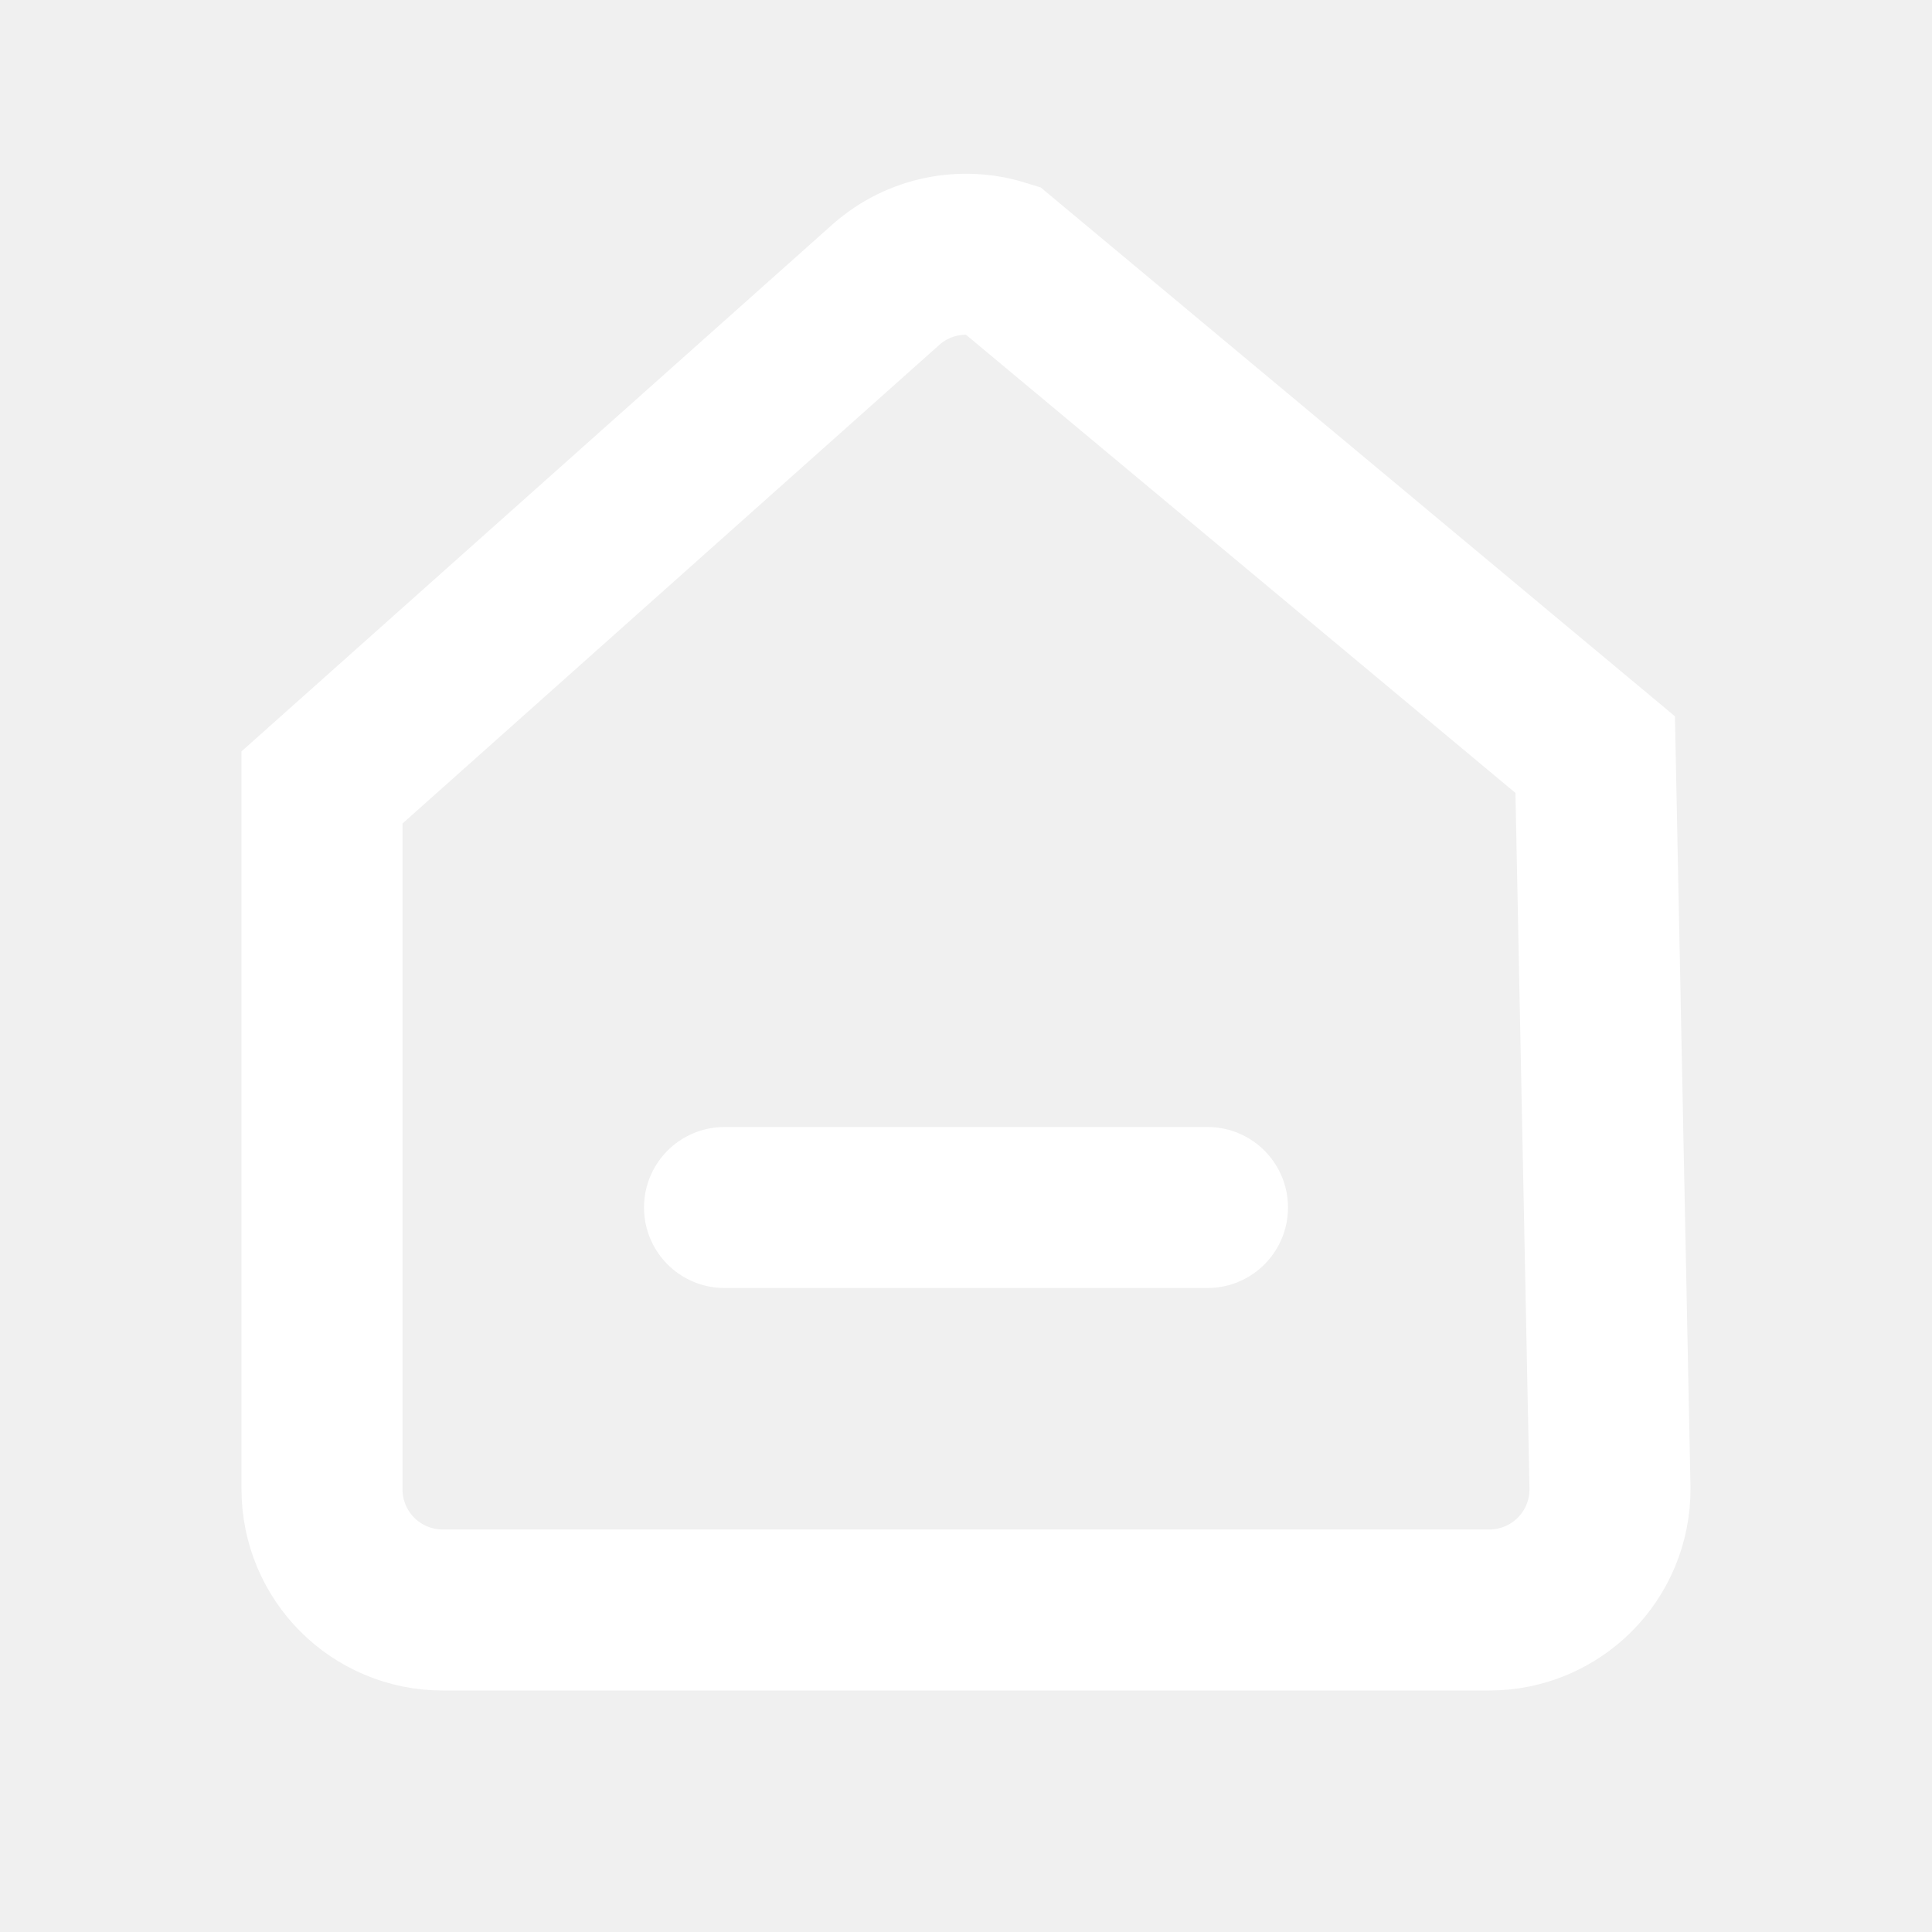
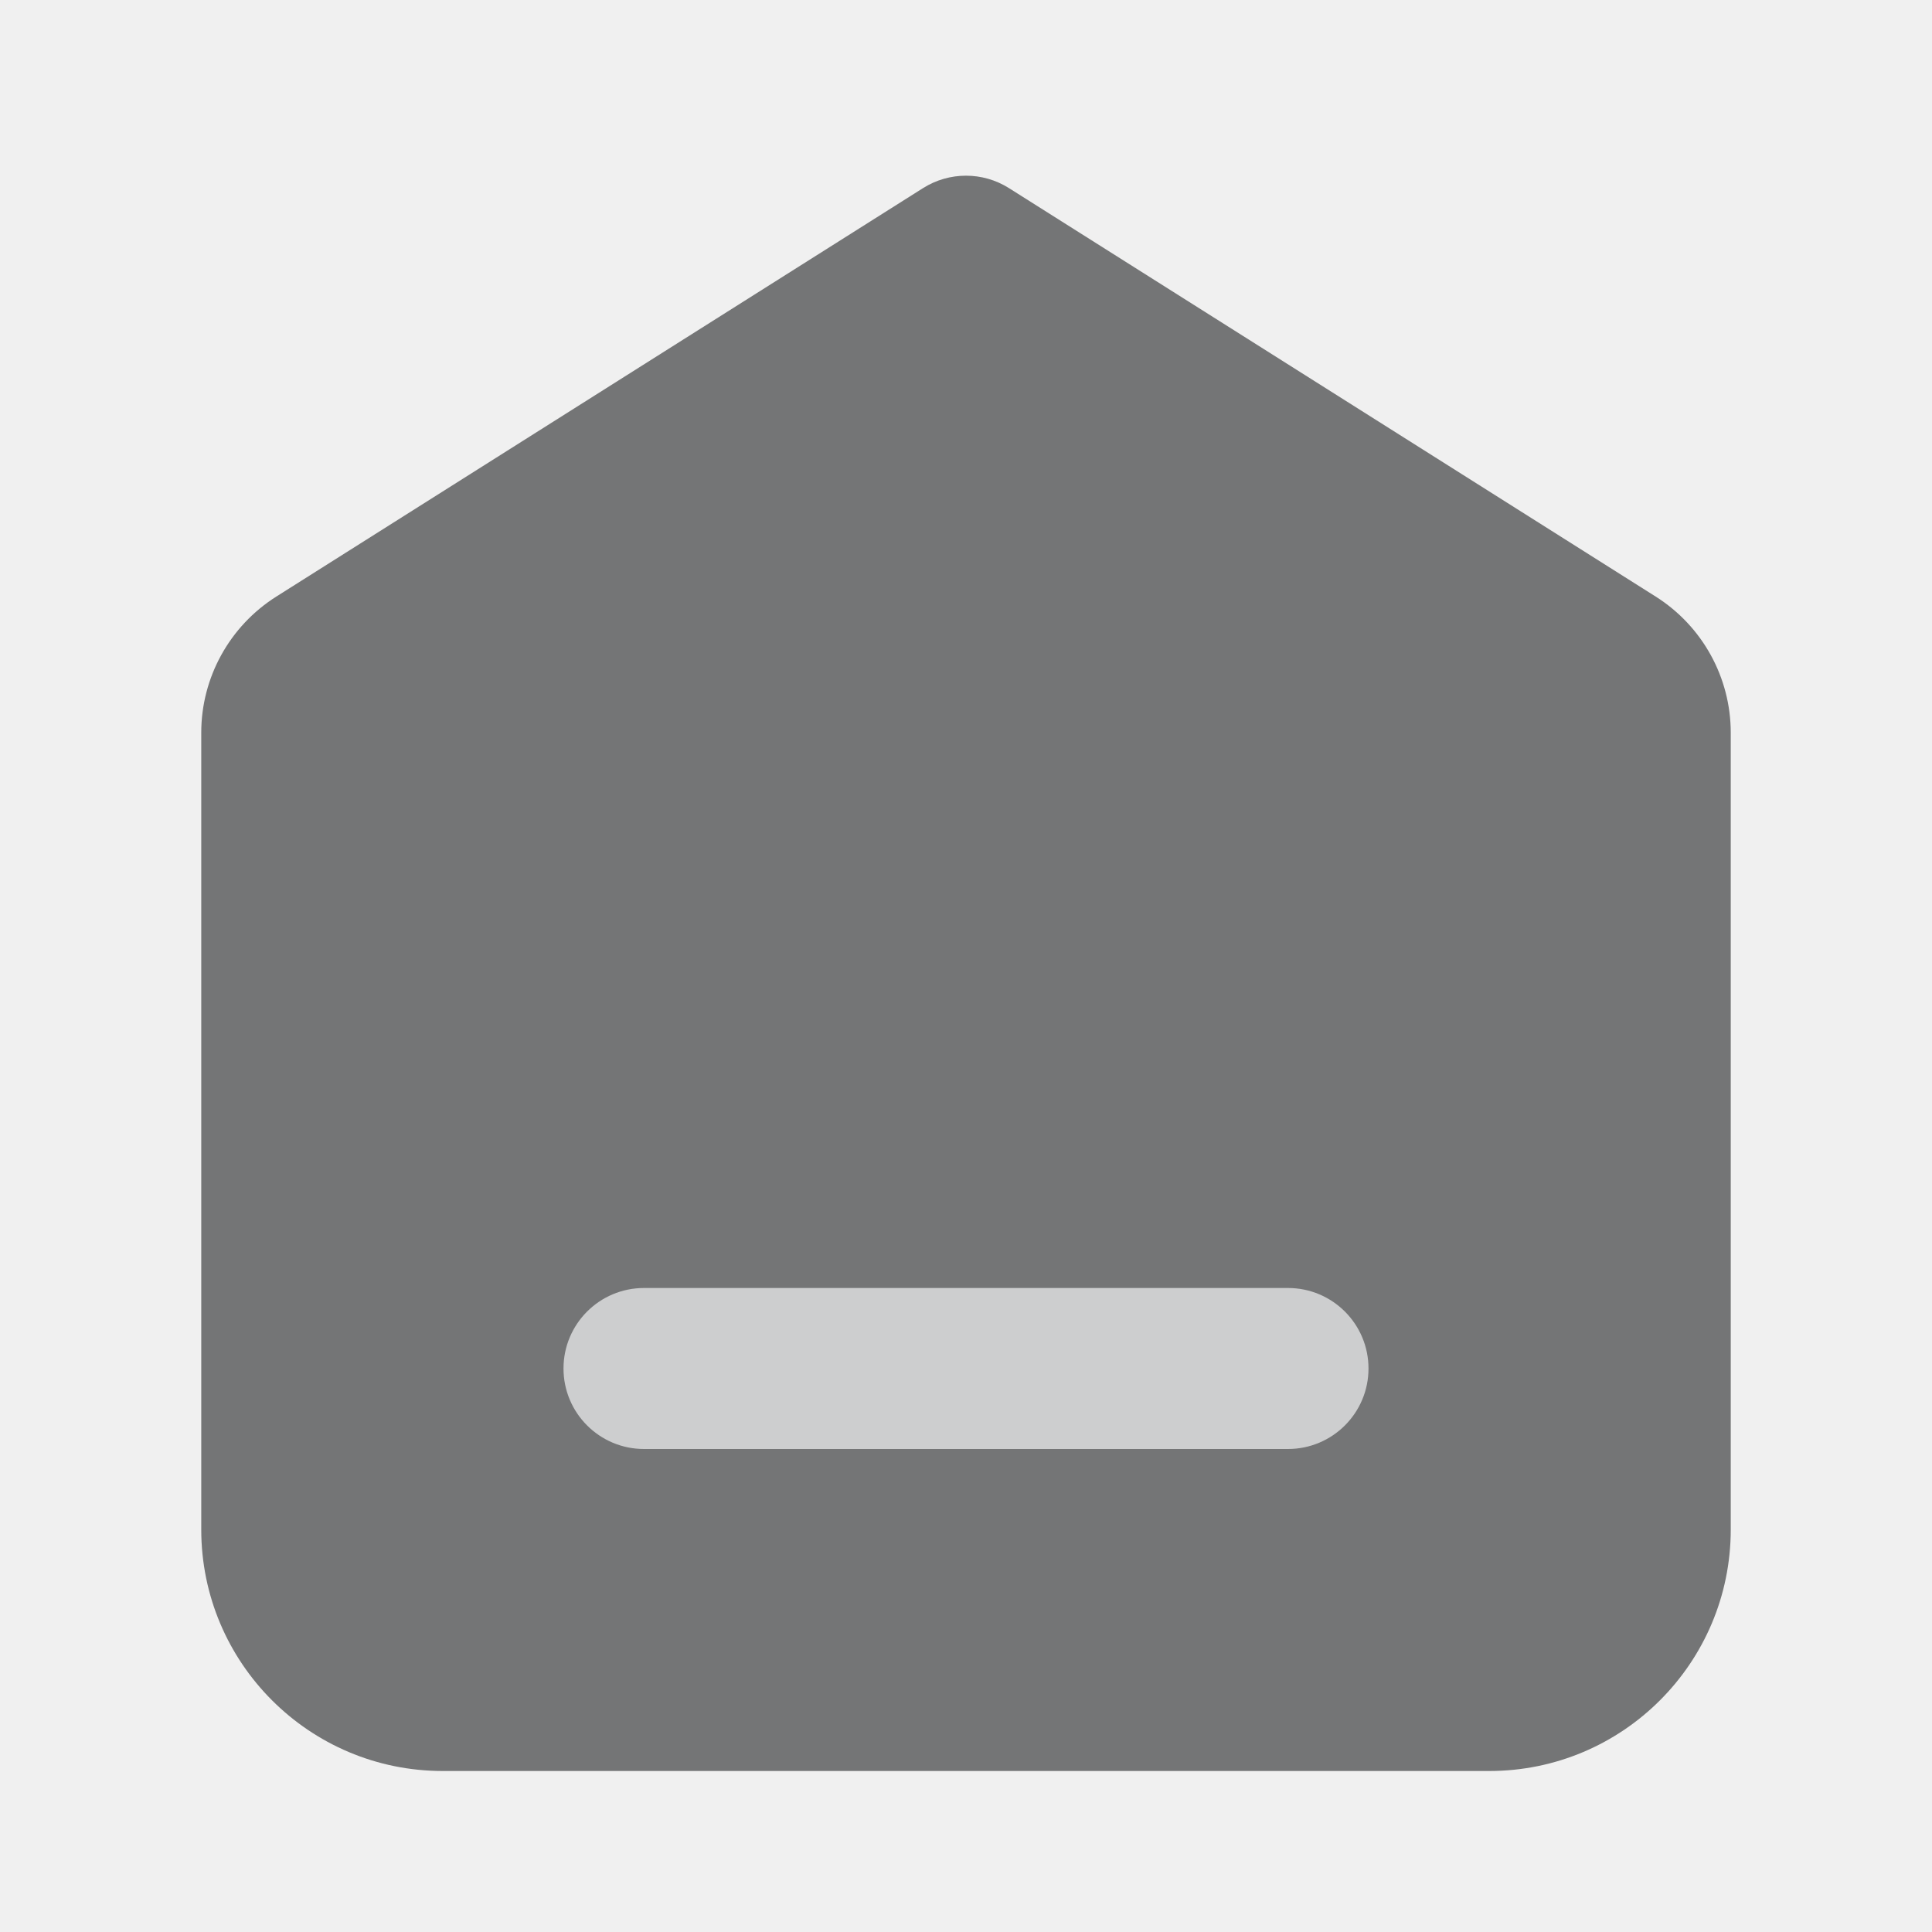
<svg xmlns="http://www.w3.org/2000/svg" width="24px" height="24px" viewBox="0 0 24 24" version="1.1">
  <g id="页面-1" stroke="none" stroke-width="1" fill="none" fill-rule="evenodd">
-     <g id="home">
-       <rect id="Rectangle-3" fill="#D8D8D8" fill-rule="nonzero" opacity="0" x="0" y="0" width="24" height="24" />
-       <path d="M11.014,3.528 C11.417,3.177 11.959,3.076 12.442,3.225 L12.442,3.225 L19.816,9.374 L20,18.487 C20.003,18.907 19.835,19.286 19.561,19.561 C19.289,19.832 18.914,20 18.5,20 L18.5,20 L5.5,20 C5.086,20 4.711,19.832 4.439,19.561 C4.168,19.289 4,18.914 4,18.5 L4,18.5 L4,9.782 L11.014,3.528 Z" id="路径" stroke="#FFFFFF" stroke-width="2" />
-       <line x1="9" y1="15" x2="15" y2="15" id="直线-2" stroke="#FFFFFF" stroke-width="2" stroke-linecap="round" stroke-linejoin="round" />
+     <g id="Community-Home" transform="translate(-140, -124)">
+       <g id="社区一级导航" transform="translate(120, 100)">
+         <g id="编组-2" transform="translate(0, 12)">
+           <g id="menuicon_home" transform="translate(20, 12)">
+             <path d="M11.466,2.337 C11.792,2.131 12.208,2.131 12.534,2.337 L20.568,7.411 C21.148,7.778 21.5,8.416 21.5,9.102 L21.5,19 L21.5,19 C21.5,20.657 20.157,22 18.5,22 L5.5,22 C3.843,22 2.5,20.657 2.5,19 L2.5,9.102 C2.5,8.416 2.852,7.778 3.432,7.411 L11.466,2.337 L11.466,2.337 Z" id="路径" fill="#747576" />
+             <rect id="矩形" fill="#CDCECF" x="7" y="16" width="10" height="2" rx="1" />
+           </g>
+         </g>
+       </g>
    </g>
  </g>
</svg>
